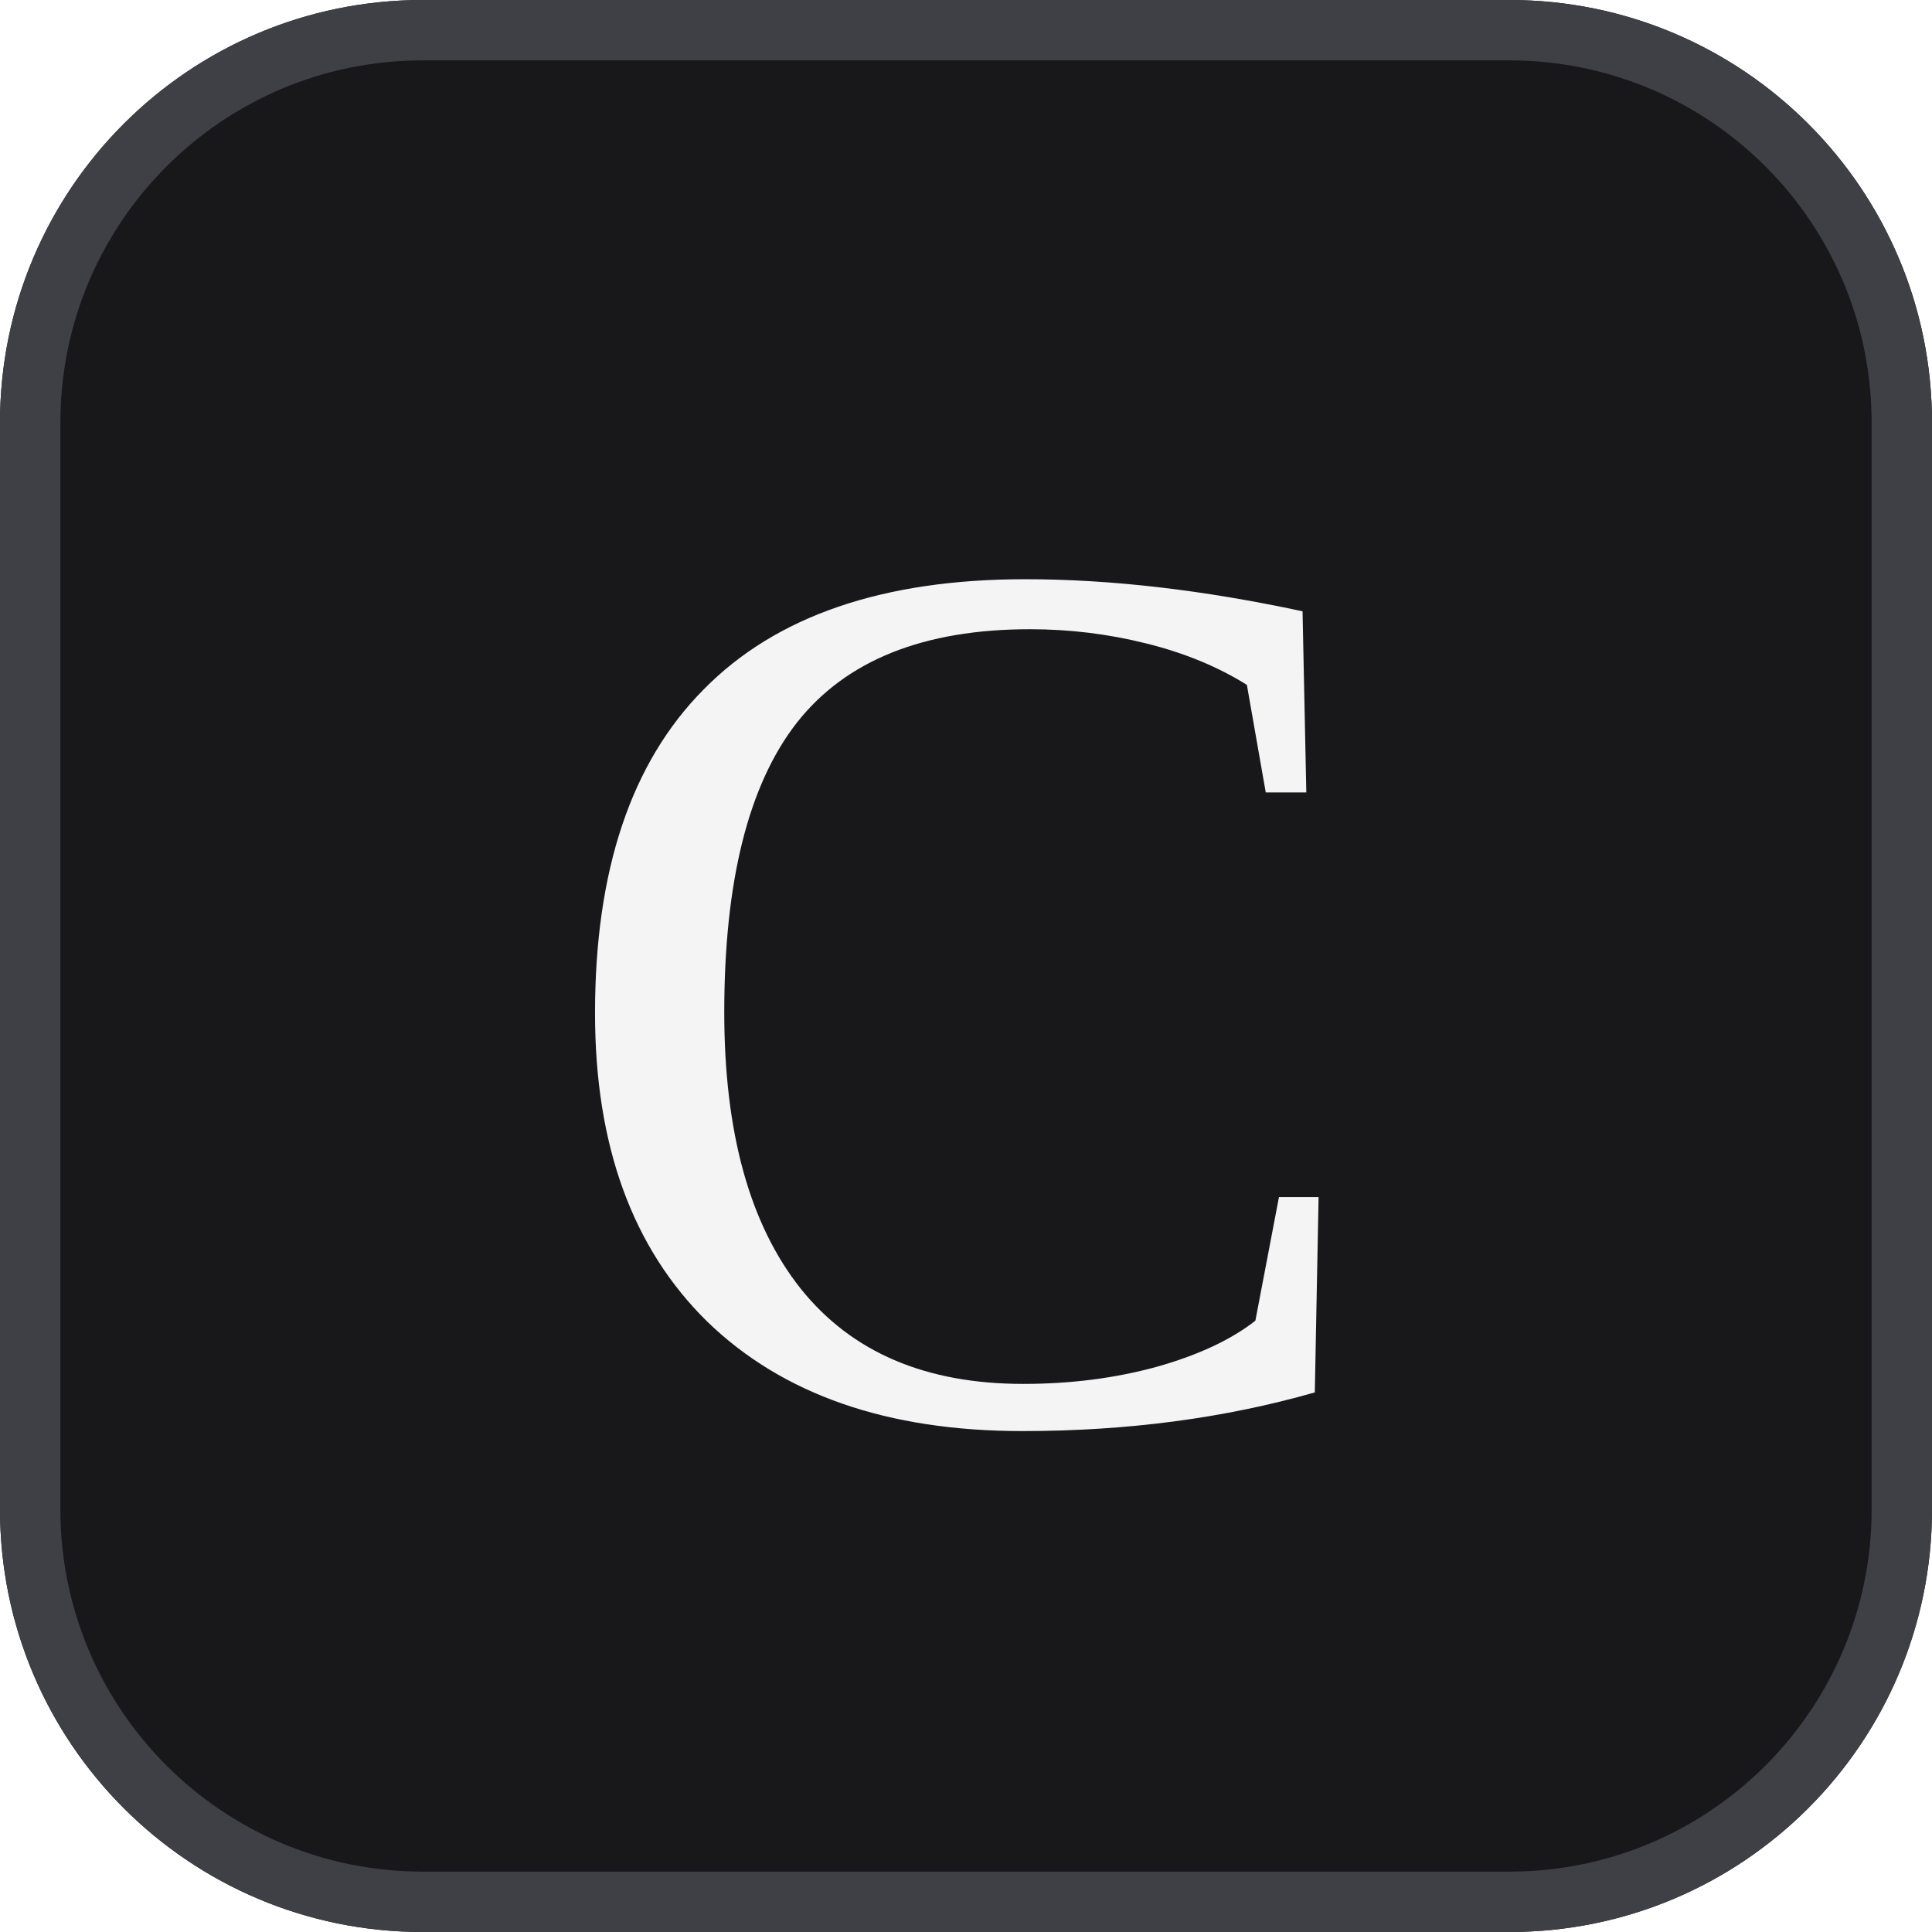
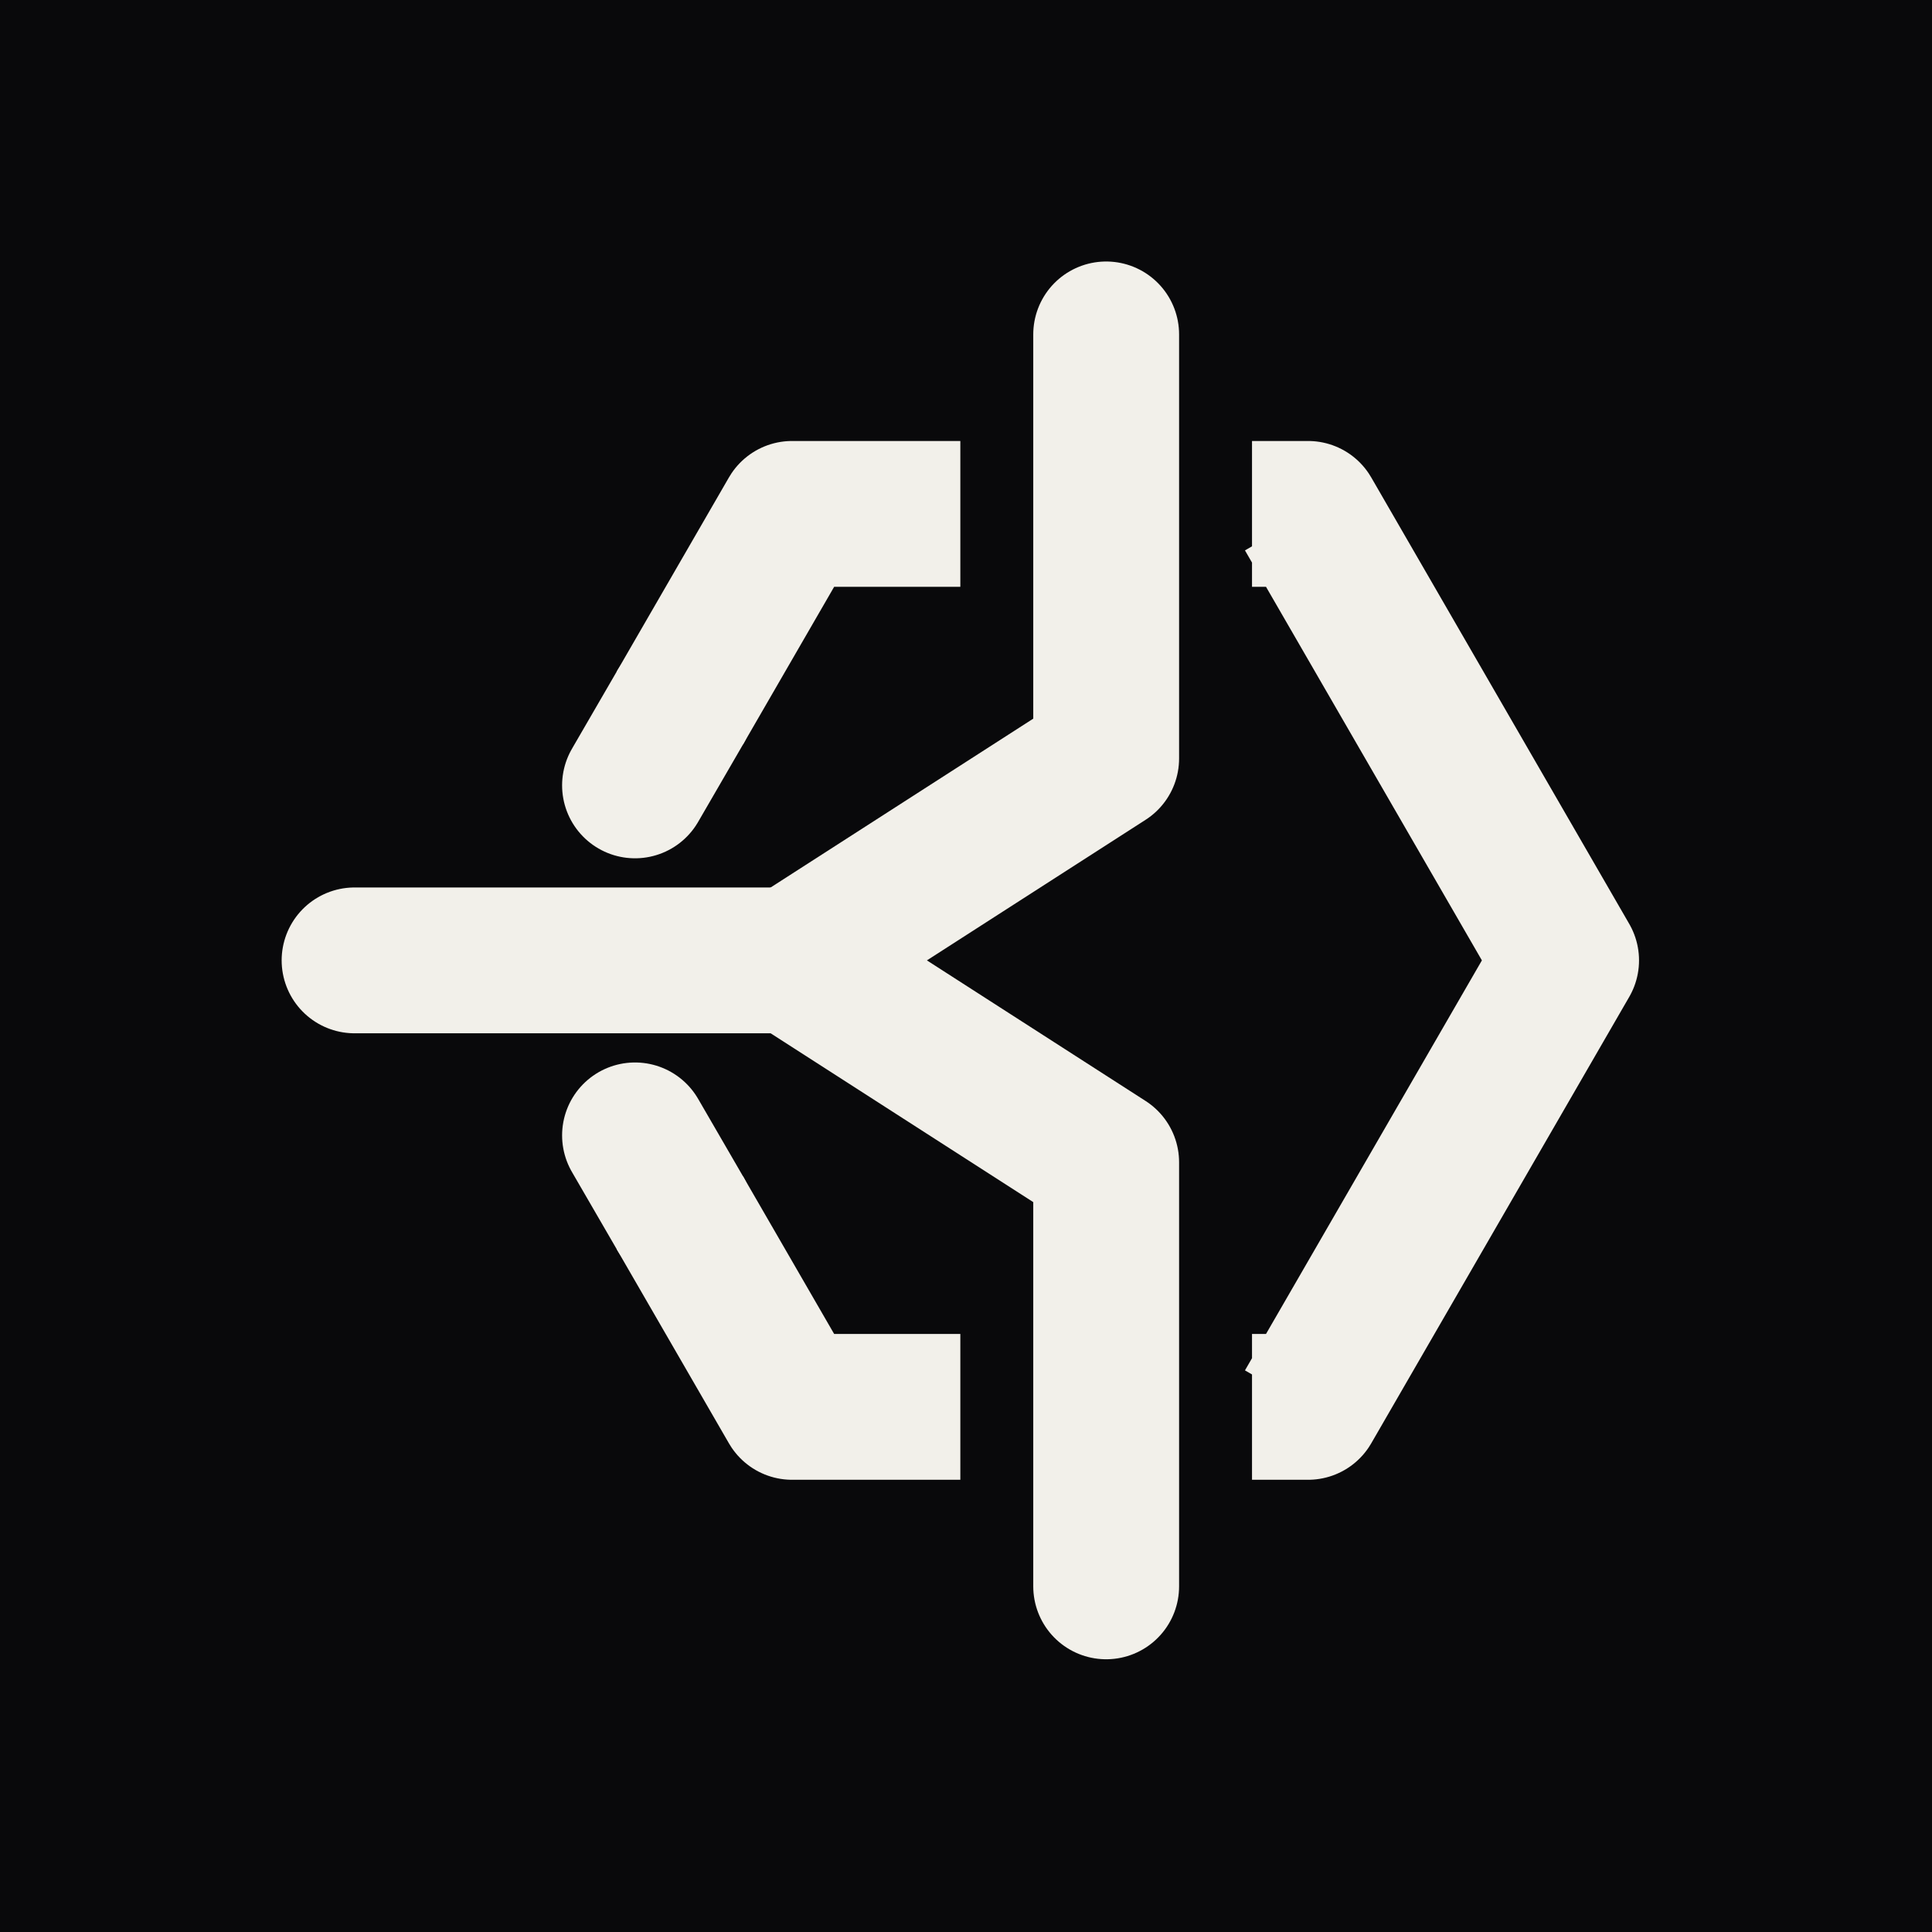
- <svg xmlns="http://www.w3.org/2000/svg" viewBox="0 0 32 32">
-   <rect width="32" height="32" rx="7" fill="#18181b" />
-   <rect x="0.5" y="0.5" width="31" height="31" rx="6.5" fill="none" stroke="#3f3f46" />
-   <text x="16" y="23.5" text-anchor="middle" font-family="Georgia, 'Times New Roman', serif" font-size="21" fill="#f4f4f5">C</text>
+ <svg xmlns="http://www.w3.org/2000/svg" viewBox="0 0 140 140">
+   <rect width="140" height="140" fill="#09090B" />
+   <g transform="translate(19.19,12.69) scale(0.8129)">
+     <g stroke="#F2F0EA" stroke-width="13" stroke-linecap="butt" stroke-linejoin="round" fill="none">
+       <path d="M 88 30.2 L 93 30.2 L 116 70 L 93 109.8 L 88 109.8" />
+       <path d="M 62 109.8 L 47 109.8 L 37 92.5" />
+       <path d="M 37 47.5 L 47 30.2 L 62 30.2" />
+     </g>
+     <g stroke="#F2F0EA" stroke-width="13" stroke-linecap="round" stroke-linejoin="round" fill="none">
+       <path d="M 37 47.5 L 33.0 54.4" />
+       <path d="M 37 92.5 L 33.0 85.6" />
+       <path d="M 75 14.2 L 75 52 L 47 70 L 75 88 L 75 125.8" />
+       <path d="M 47 70 L 8 70" />
+     </g>
+   </g>
</svg>
